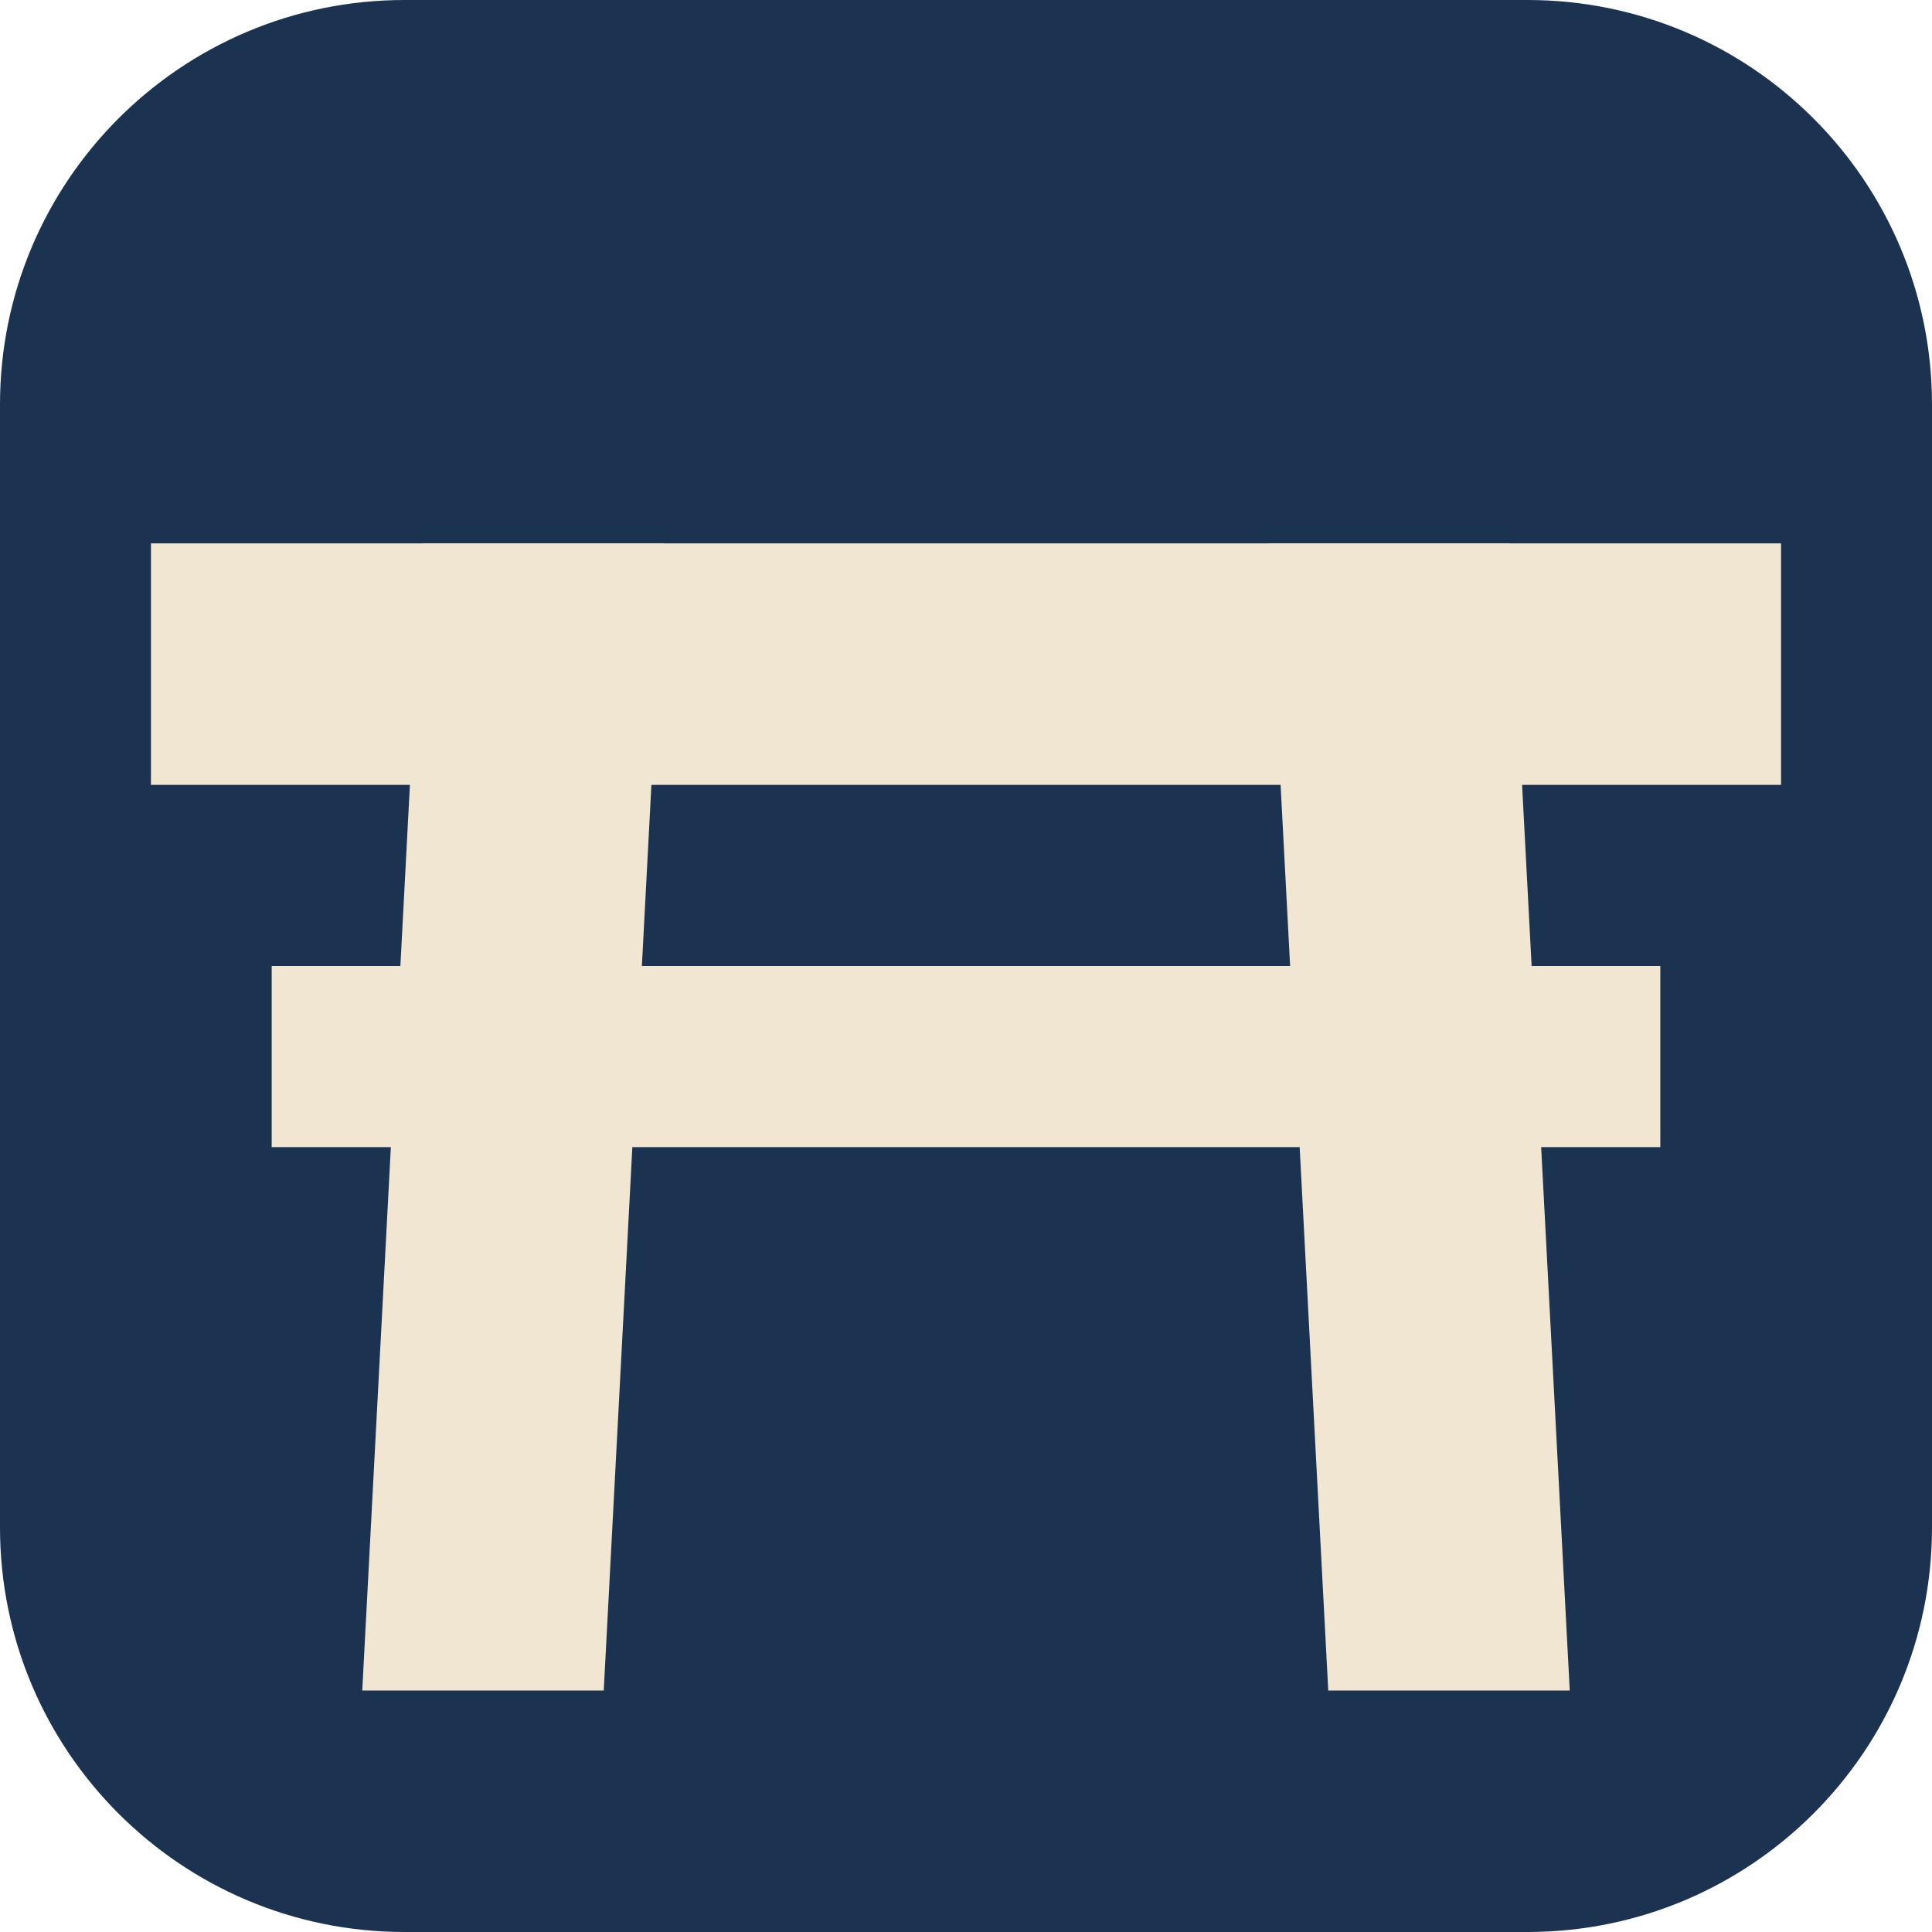
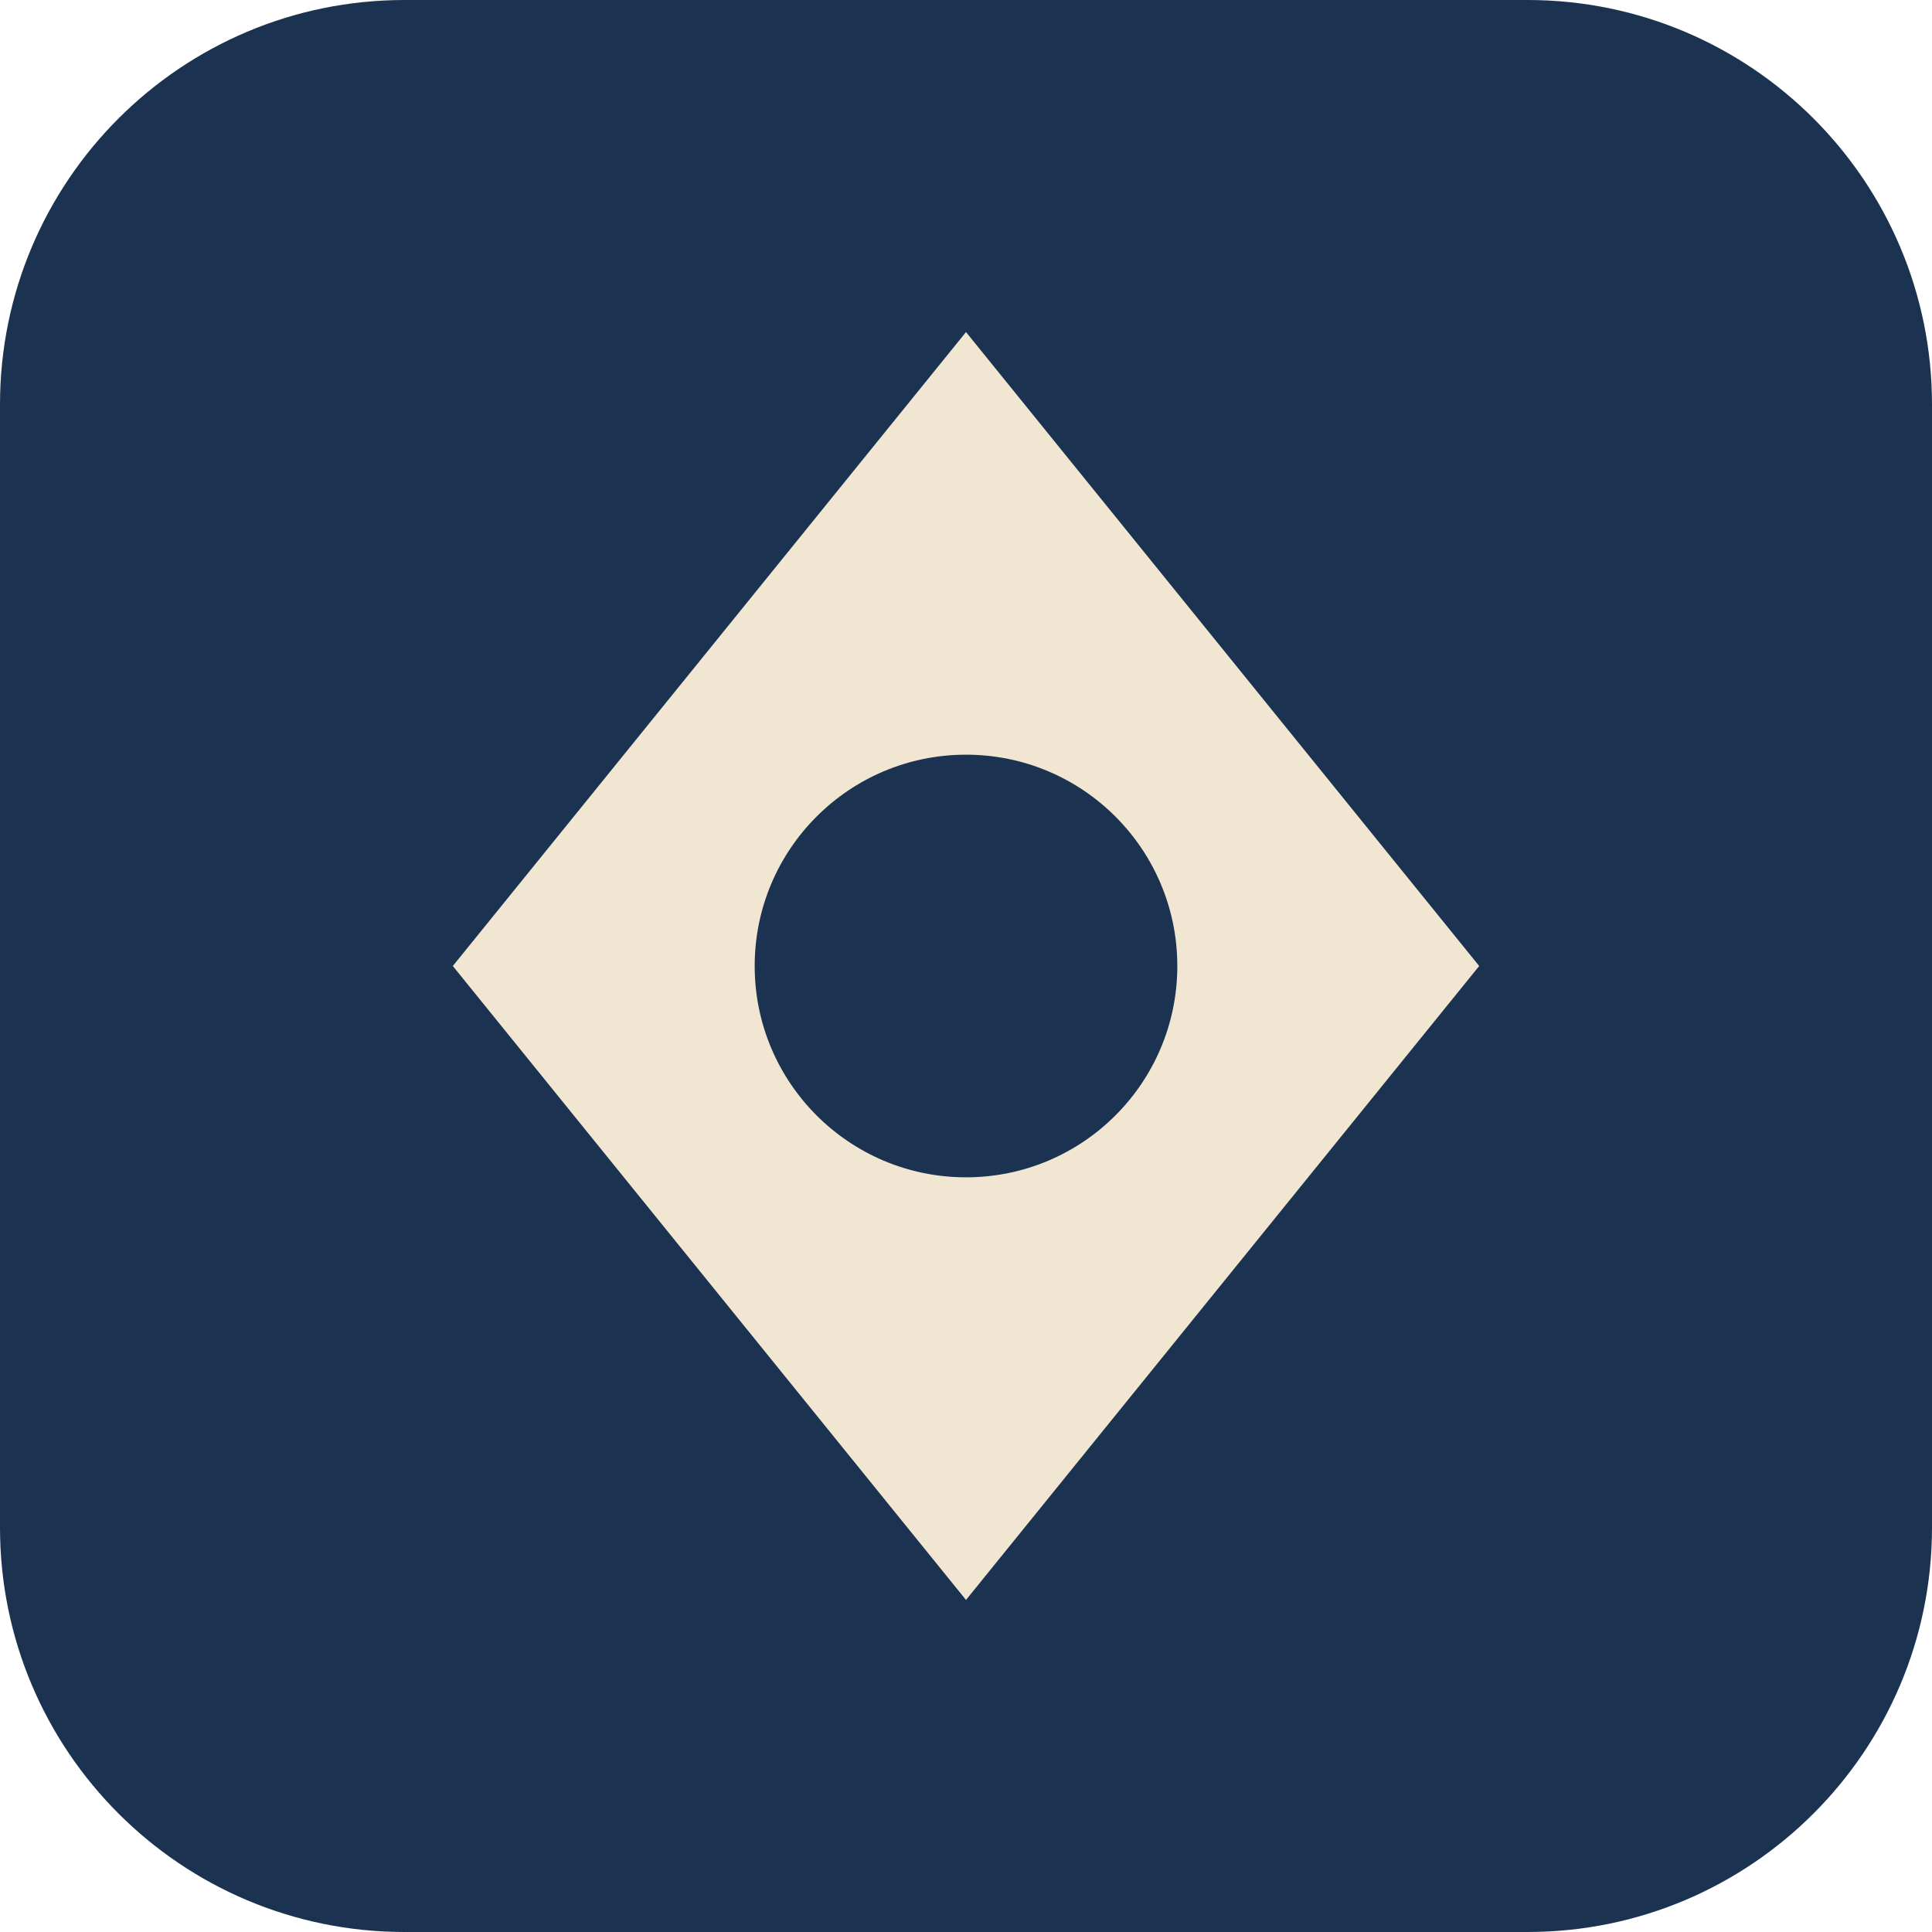
<svg xmlns="http://www.w3.org/2000/svg" viewBox="0 0 64 64">
  <rect width="64" height="64" rx="13.4" fill="#1b3350" />
-   <g fill="#f0e6d2">
-     <rect x="5" y="18" width="54" height="8" />
-     <rect x="9" y="32" width="46" height="6" />
-     <polygon points="14,18 22,18 20,56 12,56" />
-     <polygon points="42,18 50,18 52,56 44,56" />
-   </g>
+   <polygon points="32,11 49,32 32,53 15,32" fill="#f0e6d2" />
+   <circle cx="32" cy="32" r="7" fill="#1b3350" />
</svg>
